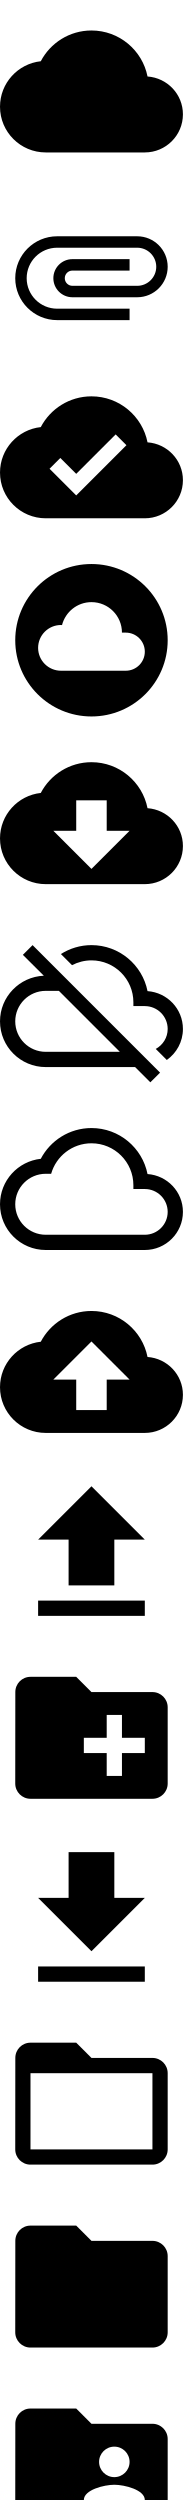
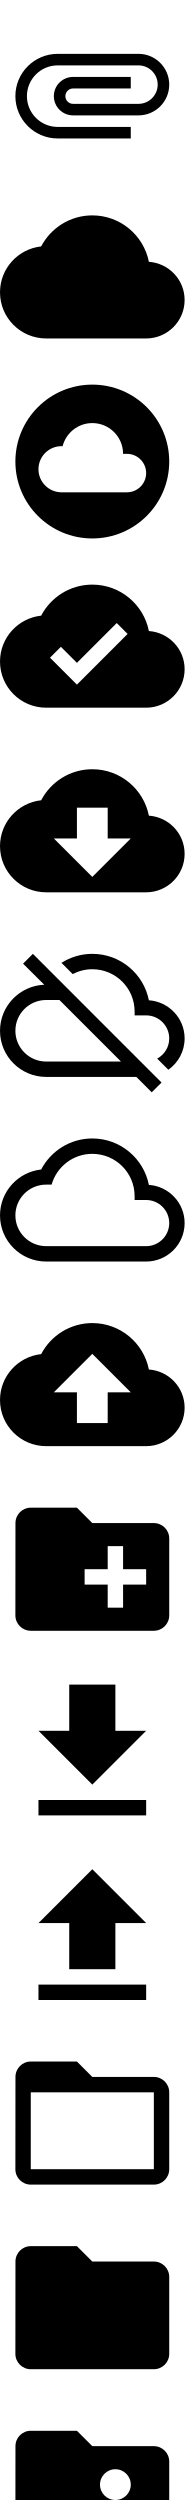
<svg xmlns="http://www.w3.org/2000/svg" xmlns:xlink="http://www.w3.org/1999/xlink">
  <defs />
  <symbol id="attachment" viewBox="0 0 48 48">
    <path d="M15 36C8.92 36 4 31.07 4 25s4.92-11 11-11h21c4.42 0 8 3.58 8 8s-3.58 8-8 8H19c-2.76 0-5-2.24-5-5s2.24-5 5-5h15v3H19c-1.1 0-2 .89-2 2s.9 2 2 2h17c2.76 0 5-2.24 5-5s-2.24-5-5-5H15c-4.42 0-8 3.58-8 8s3.58 8 8 8h19v3H15z" />
  </symbol>
  <symbol id="cloud" viewBox="0 0 48 48">
    <path d="M38.71 20.07C37.35 13.19 31.28 8 24 8c-5.78 0-10.79 3.28-13.3 8.07C4.69 16.72 0 21.81 0 28c0 6.63 5.37 12 12 12h26c5.52 0 10-4.48 10-10 0-5.28-4.11-9.56-9.29-9.93z" />
  </symbol>
  <symbol id="cloud_circle" viewBox="0 0 48 48">
    <path d="M24 4C12.95 4 4 12.95 4 24s8.95 20 20 20 20-8.95 20-20S35.05 4 24 4zm9 28H16c-3.31 0-6-2.69-6-6s2.69-6 6-6l.27.03c.89-3.46 4-6.03 7.73-6.03 4.42 0 8 3.58 8 8h1c2.76 0 5 2.24 5 5s-2.24 5-5 5z" />
  </symbol>
  <symbol id="cloud_done" viewBox="0 0 48 48">
    <path d="M38.71 20.07C37.35 13.19 31.28 8 24 8c-5.78 0-10.79 3.28-13.3 8.07C4.69 16.72 0 21.81 0 28c0 6.63 5.37 12 12 12h26c5.52 0 10-4.48 10-10 0-5.28-4.11-9.56-9.29-9.93zM20 34l-7-7 2.83-2.83L20 28.34l10.35-10.35 2.83 2.83L20 34z" />
  </symbol>
  <symbol id="cloud_download" viewBox="0 0 48 48">
    <path d="M38.71 20.07C37.35 13.19 31.28 8 24 8c-5.78 0-10.79 3.28-13.3 8.07C4.69 16.72 0 21.81 0 28c0 6.63 5.37 12 12 12h26c5.52 0 10-4.48 10-10 0-5.28-4.11-9.56-9.29-9.93zM34 26L24 36 14 26h6v-8h8v8h6z" />
  </symbol>
  <symbol id="cloud_off" viewBox="0 0 48 48">
    <path d="M38.71 20.07C37.35 13.19 31.28 8 24 8c-2.95 0-5.7.87-8.02 2.34l2.92 2.92C20.43 12.47 22.16 12 24 12c6.08 0 11 4.92 11 11v1h3c3.31 0 6 2.69 6 6 0 2.27-1.27 4.22-3.13 5.24l2.9 2.9C46.32 36.33 48 33.37 48 30c0-5.28-4.11-9.56-9.29-9.93zM6 10.55l5.5 5.48C5.12 16.3 0 21.55 0 28c0 6.63 5.37 12 12 12h23.45l4 4L42 41.46 8.55 8 6 10.55zM15.45 20l16 16H12c-4.42 0-8-3.58-8-8s3.58-8 8-8h3.45z" />
  </symbol>
  <symbol id="cloud_queue" viewBox="0 0 48 48">
    <path d="M38.71 20.07C37.35 13.19 31.28 8 24 8c-5.78 0-10.79 3.28-13.3 8.07C4.69 16.72 0 21.81 0 28c0 6.63 5.37 12 12 12h26c5.52 0 10-4.48 10-10 0-5.28-4.11-9.56-9.29-9.93zM38 36H12c-4.42 0-8-3.58-8-8s3.58-8 8-8h1.42c1.31-4.61 5.54-8 10.58-8 6.08 0 11 4.92 11 11v1h3c3.31 0 6 2.69 6 6s-2.69 6-6 6z" />
  </symbol>
  <symbol id="cloud_upload" viewBox="0 0 48 48">
    <path d="M38.71 20.07C37.35 13.19 31.28 8 24 8c-5.78 0-10.79 3.28-13.3 8.07C4.69 16.72 0 21.81 0 28c0 6.63 5.37 12 12 12h26c5.52 0 10-4.48 10-10 0-5.28-4.11-9.56-9.29-9.93zM28 26v8h-8v-8h-6l10-10 10 10h-6z" />
  </symbol>
  <symbol id="create_new_folder" viewBox="0 0 48 48">
    <path d="M40 12H24l-4-4H8c-2.21 0-3.98 1.79-3.98 4L4 36c0 2.21 1.79 4 4 4h32c2.21 0 4-1.79 4-4V16c0-2.21-1.79-4-4-4zm-2 16h-6v6h-4v-6h-6v-4h6v-6h4v6h6v4z" />
  </symbol>
  <symbol id="file_download" viewBox="0 0 48 48">
    <path d="M38 18h-8V6H18v12h-8l14 14 14-14zM10 36v4h28v-4H10z" />
  </symbol>
  <symbol id="file_upload" viewBox="0 0 48 48">
    <path d="M18 32h12V20h8L24 6 10 20h8zm-8 4h28v4H10z" />
  </symbol>
  <symbol id="folder" viewBox="0 0 48 48">
    <path d="M20 8H8c-2.21 0-3.98 1.79-3.98 4L4 36c0 2.21 1.79 4 4 4h32c2.21 0 4-1.79 4-4V16c0-2.21-1.79-4-4-4H24l-4-4z" />
  </symbol>
  <symbol id="folder_open" viewBox="0 0 48 48">
    <path d="M40 12H24l-4-4H8c-2.21 0-3.98 1.79-3.98 4L4 36c0 2.21 1.79 4 4 4h32c2.21 0 4-1.79 4-4V16c0-2.21-1.79-4-4-4zm0 24H8V16h32v20z" />
  </symbol>
  <symbol id="folder_shared" viewBox="0 0 48 48">
    <path d="M40 12H24l-4-4H8c-2.21 0-3.98 1.79-3.98 4L4 36c0 2.21 1.79 4 4 4h32c2.21 0 4-1.79 4-4V16c0-2.21-1.79-4-4-4zm-10 6c2.21 0 4 1.79 4 4s-1.79 4-4 4-4-1.79-4-4 1.79-4 4-4zm8 16H22v-2c0-2.67 5.33-4 8-4s8 1.33 8 4v2z" />
  </symbol>
-   <view id="attachment-view" viewBox="0 48 48 48" />
-   <view id="cloud-view" viewBox="0 0 48 48" />
-   <view id="cloud_circle-view" viewBox="0 144 48 48" />
-   <view id="cloud_done-view" viewBox="0 96 48 48" />
+   <view id="attachment-view" viewBox="0 0 48 48" />
+   <view id="cloud-view" viewBox="0 48 48 48" />
+   <view id="cloud_circle-view" viewBox="0 96 48 48" />
+   <view id="cloud_done-view" viewBox="0 144 48 48" />
  <view id="cloud_download-view" viewBox="0 192 48 48" />
  <view id="cloud_off-view" viewBox="0 240 48 48" />
  <view id="cloud_queue-view" viewBox="0 288 48 48" />
  <view id="cloud_upload-view" viewBox="0 336 48 48" />
-   <view id="create_new_folder-view" viewBox="0 432 48 48" />
-   <view id="file_download-view" viewBox="0 480 48 48" />
-   <view id="file_upload-view" viewBox="0 384 48 48" />
+   <view id="create_new_folder-view" viewBox="0 384 48 48" />
+   <view id="file_download-view" viewBox="0 432 48 48" />
+   <view id="file_upload-view" viewBox="0 480 48 48" />
  <view id="folder-view" viewBox="0 576 48 48" />
  <view id="folder_open-view" viewBox="0 528 48 48" />
  <view id="folder_shared-view" viewBox="0 624 48 48" />
-   <use xlink:href="#attachment" width="48" height="48" x="0" y="48" />
-   <use xlink:href="#cloud" width="48" height="48" x="0" y="0" />
-   <use xlink:href="#cloud_circle" width="48" height="48" x="0" y="144" />
-   <use xlink:href="#cloud_done" width="48" height="48" x="0" y="96" />
+   <use xlink:href="#attachment" width="48" height="48" x="0" y="0" />
+   <use xlink:href="#cloud" width="48" height="48" x="0" y="48" />
+   <use xlink:href="#cloud_circle" width="48" height="48" x="0" y="96" />
+   <use xlink:href="#cloud_done" width="48" height="48" x="0" y="144" />
  <use xlink:href="#cloud_download" width="48" height="48" x="0" y="192" />
  <use xlink:href="#cloud_off" width="48" height="48" x="0" y="240" />
  <use xlink:href="#cloud_queue" width="48" height="48" x="0" y="288" />
  <use xlink:href="#cloud_upload" width="48" height="48" x="0" y="336" />
-   <use xlink:href="#create_new_folder" width="48" height="48" x="0" y="432" />
-   <use xlink:href="#file_download" width="48" height="48" x="0" y="480" />
-   <use xlink:href="#file_upload" width="48" height="48" x="0" y="384" />
+   <use xlink:href="#create_new_folder" width="48" height="48" x="0" y="384" />
+   <use xlink:href="#file_download" width="48" height="48" x="0" y="432" />
+   <use xlink:href="#file_upload" width="48" height="48" x="0" y="480" />
  <use xlink:href="#folder" width="48" height="48" x="0" y="576" />
  <use xlink:href="#folder_open" width="48" height="48" x="0" y="528" />
  <use xlink:href="#folder_shared" width="48" height="48" x="0" y="624" />
</svg>
